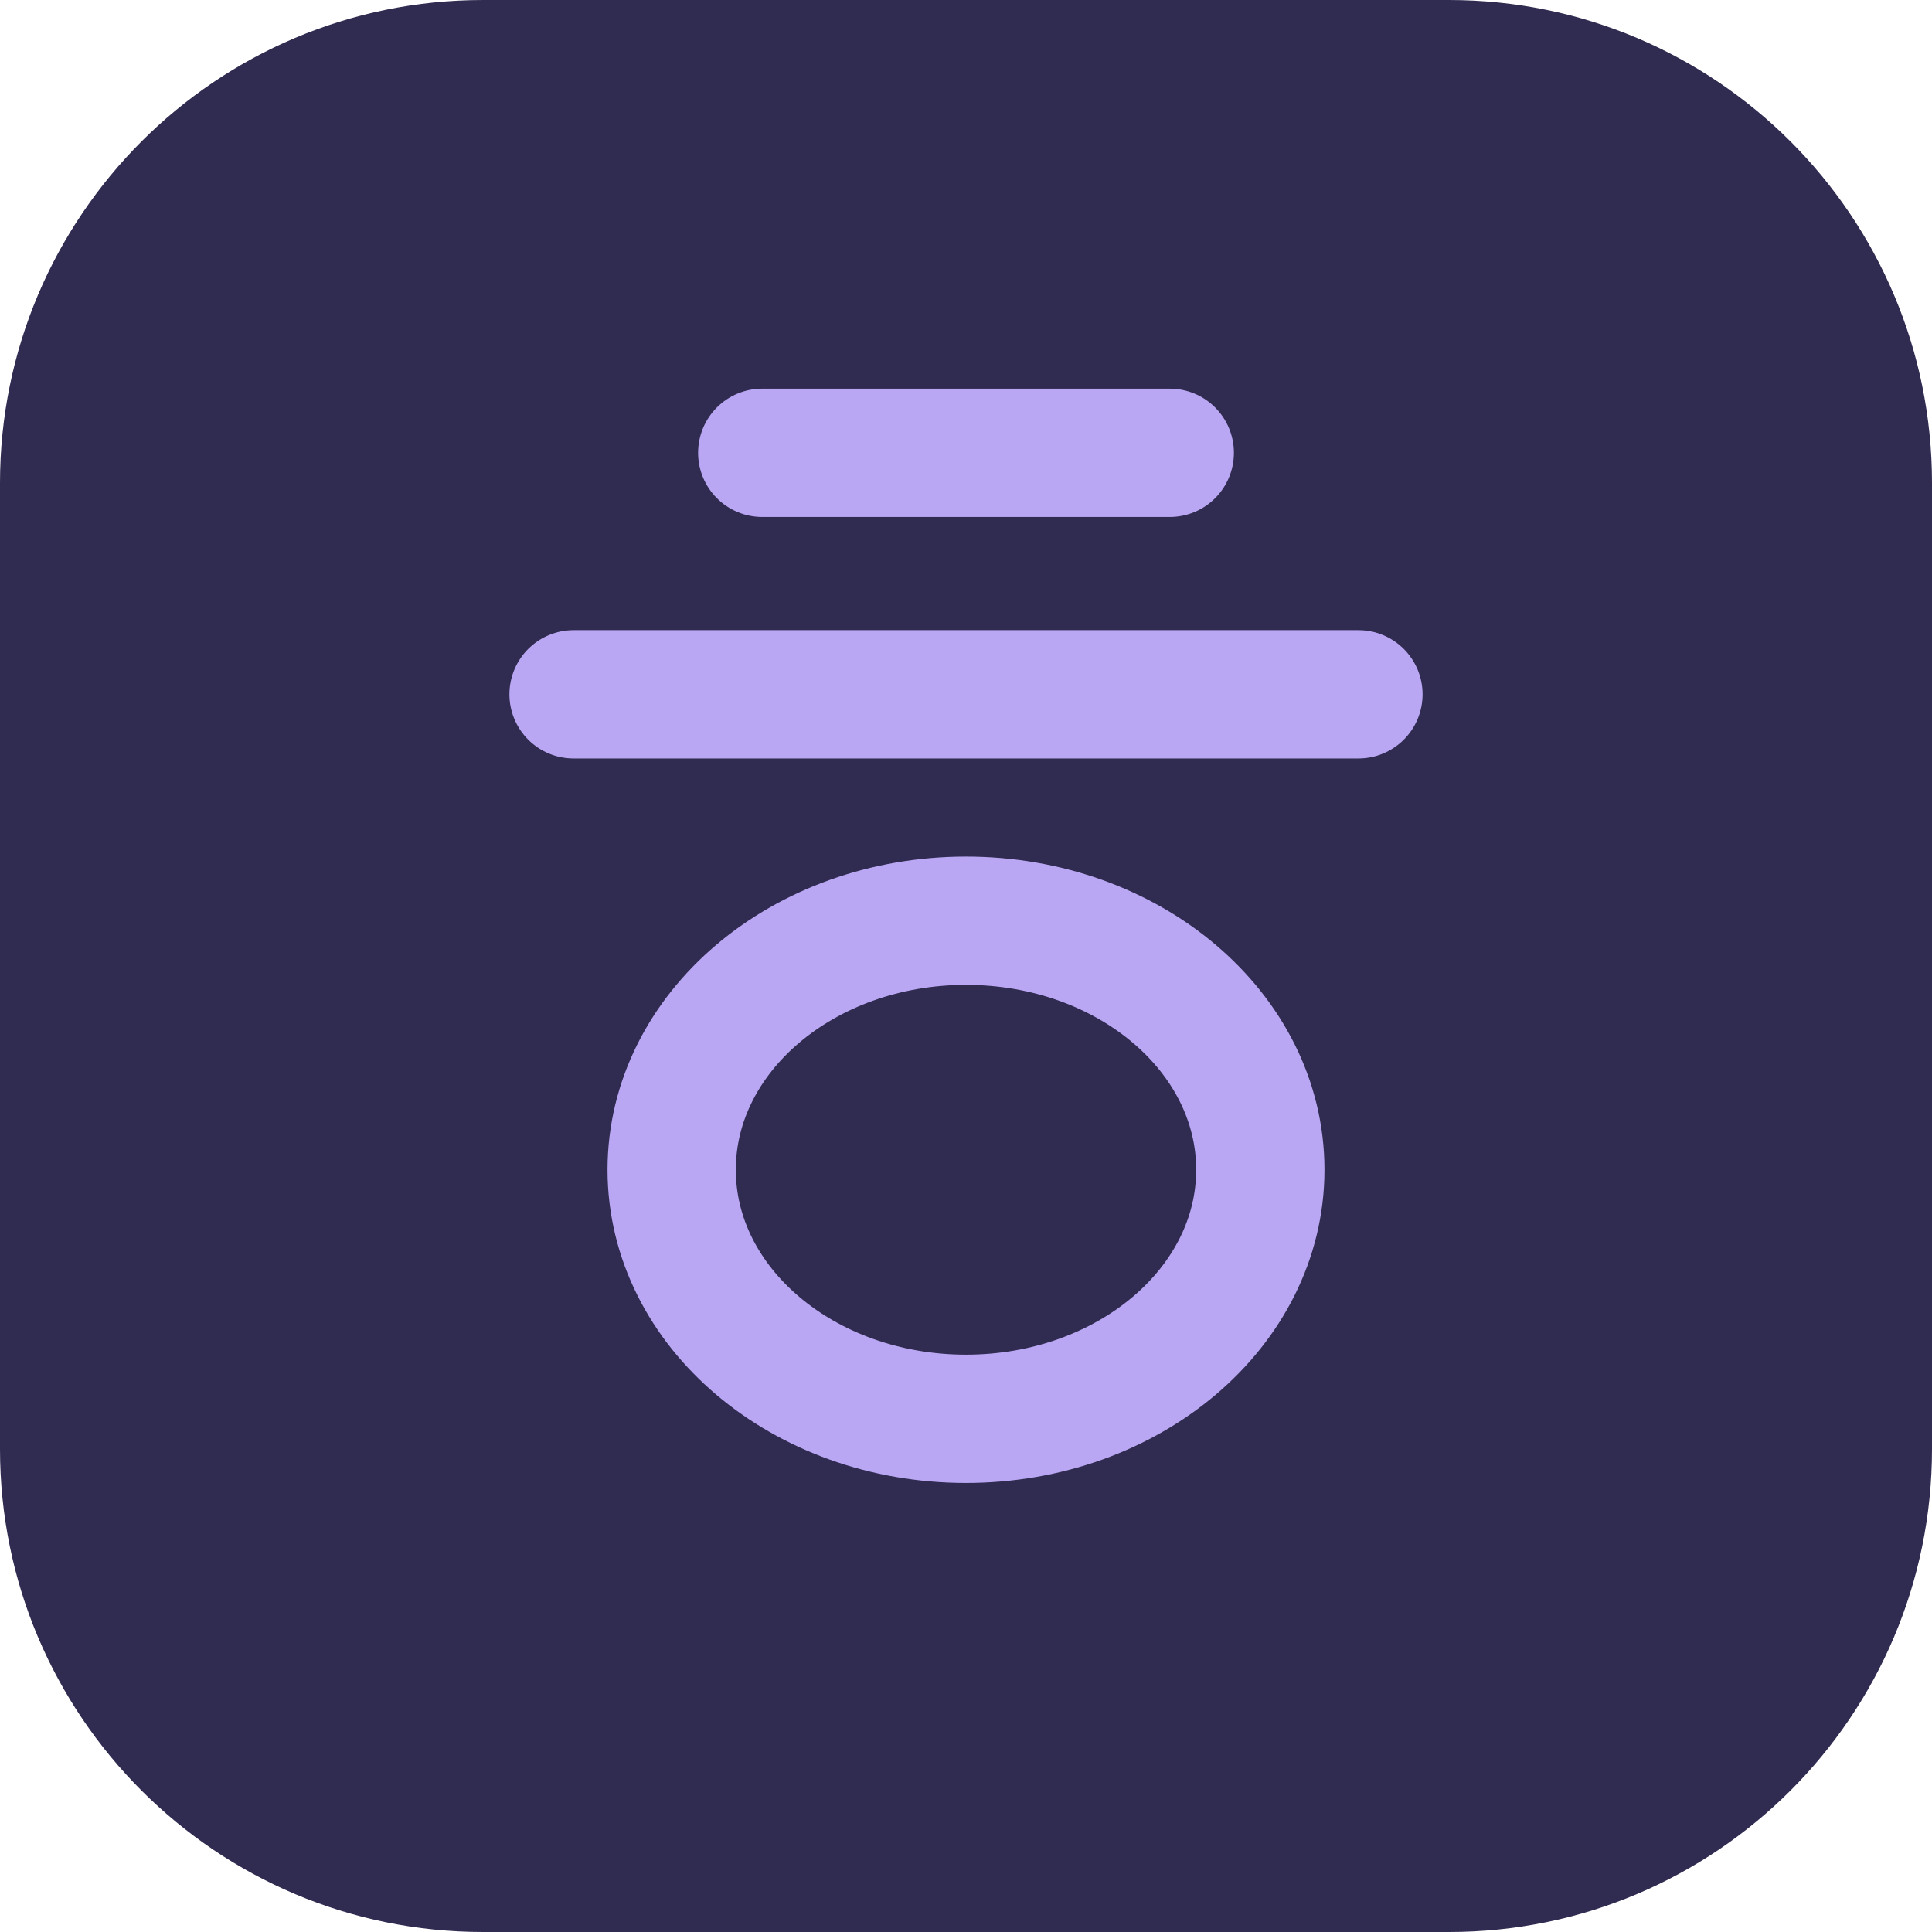
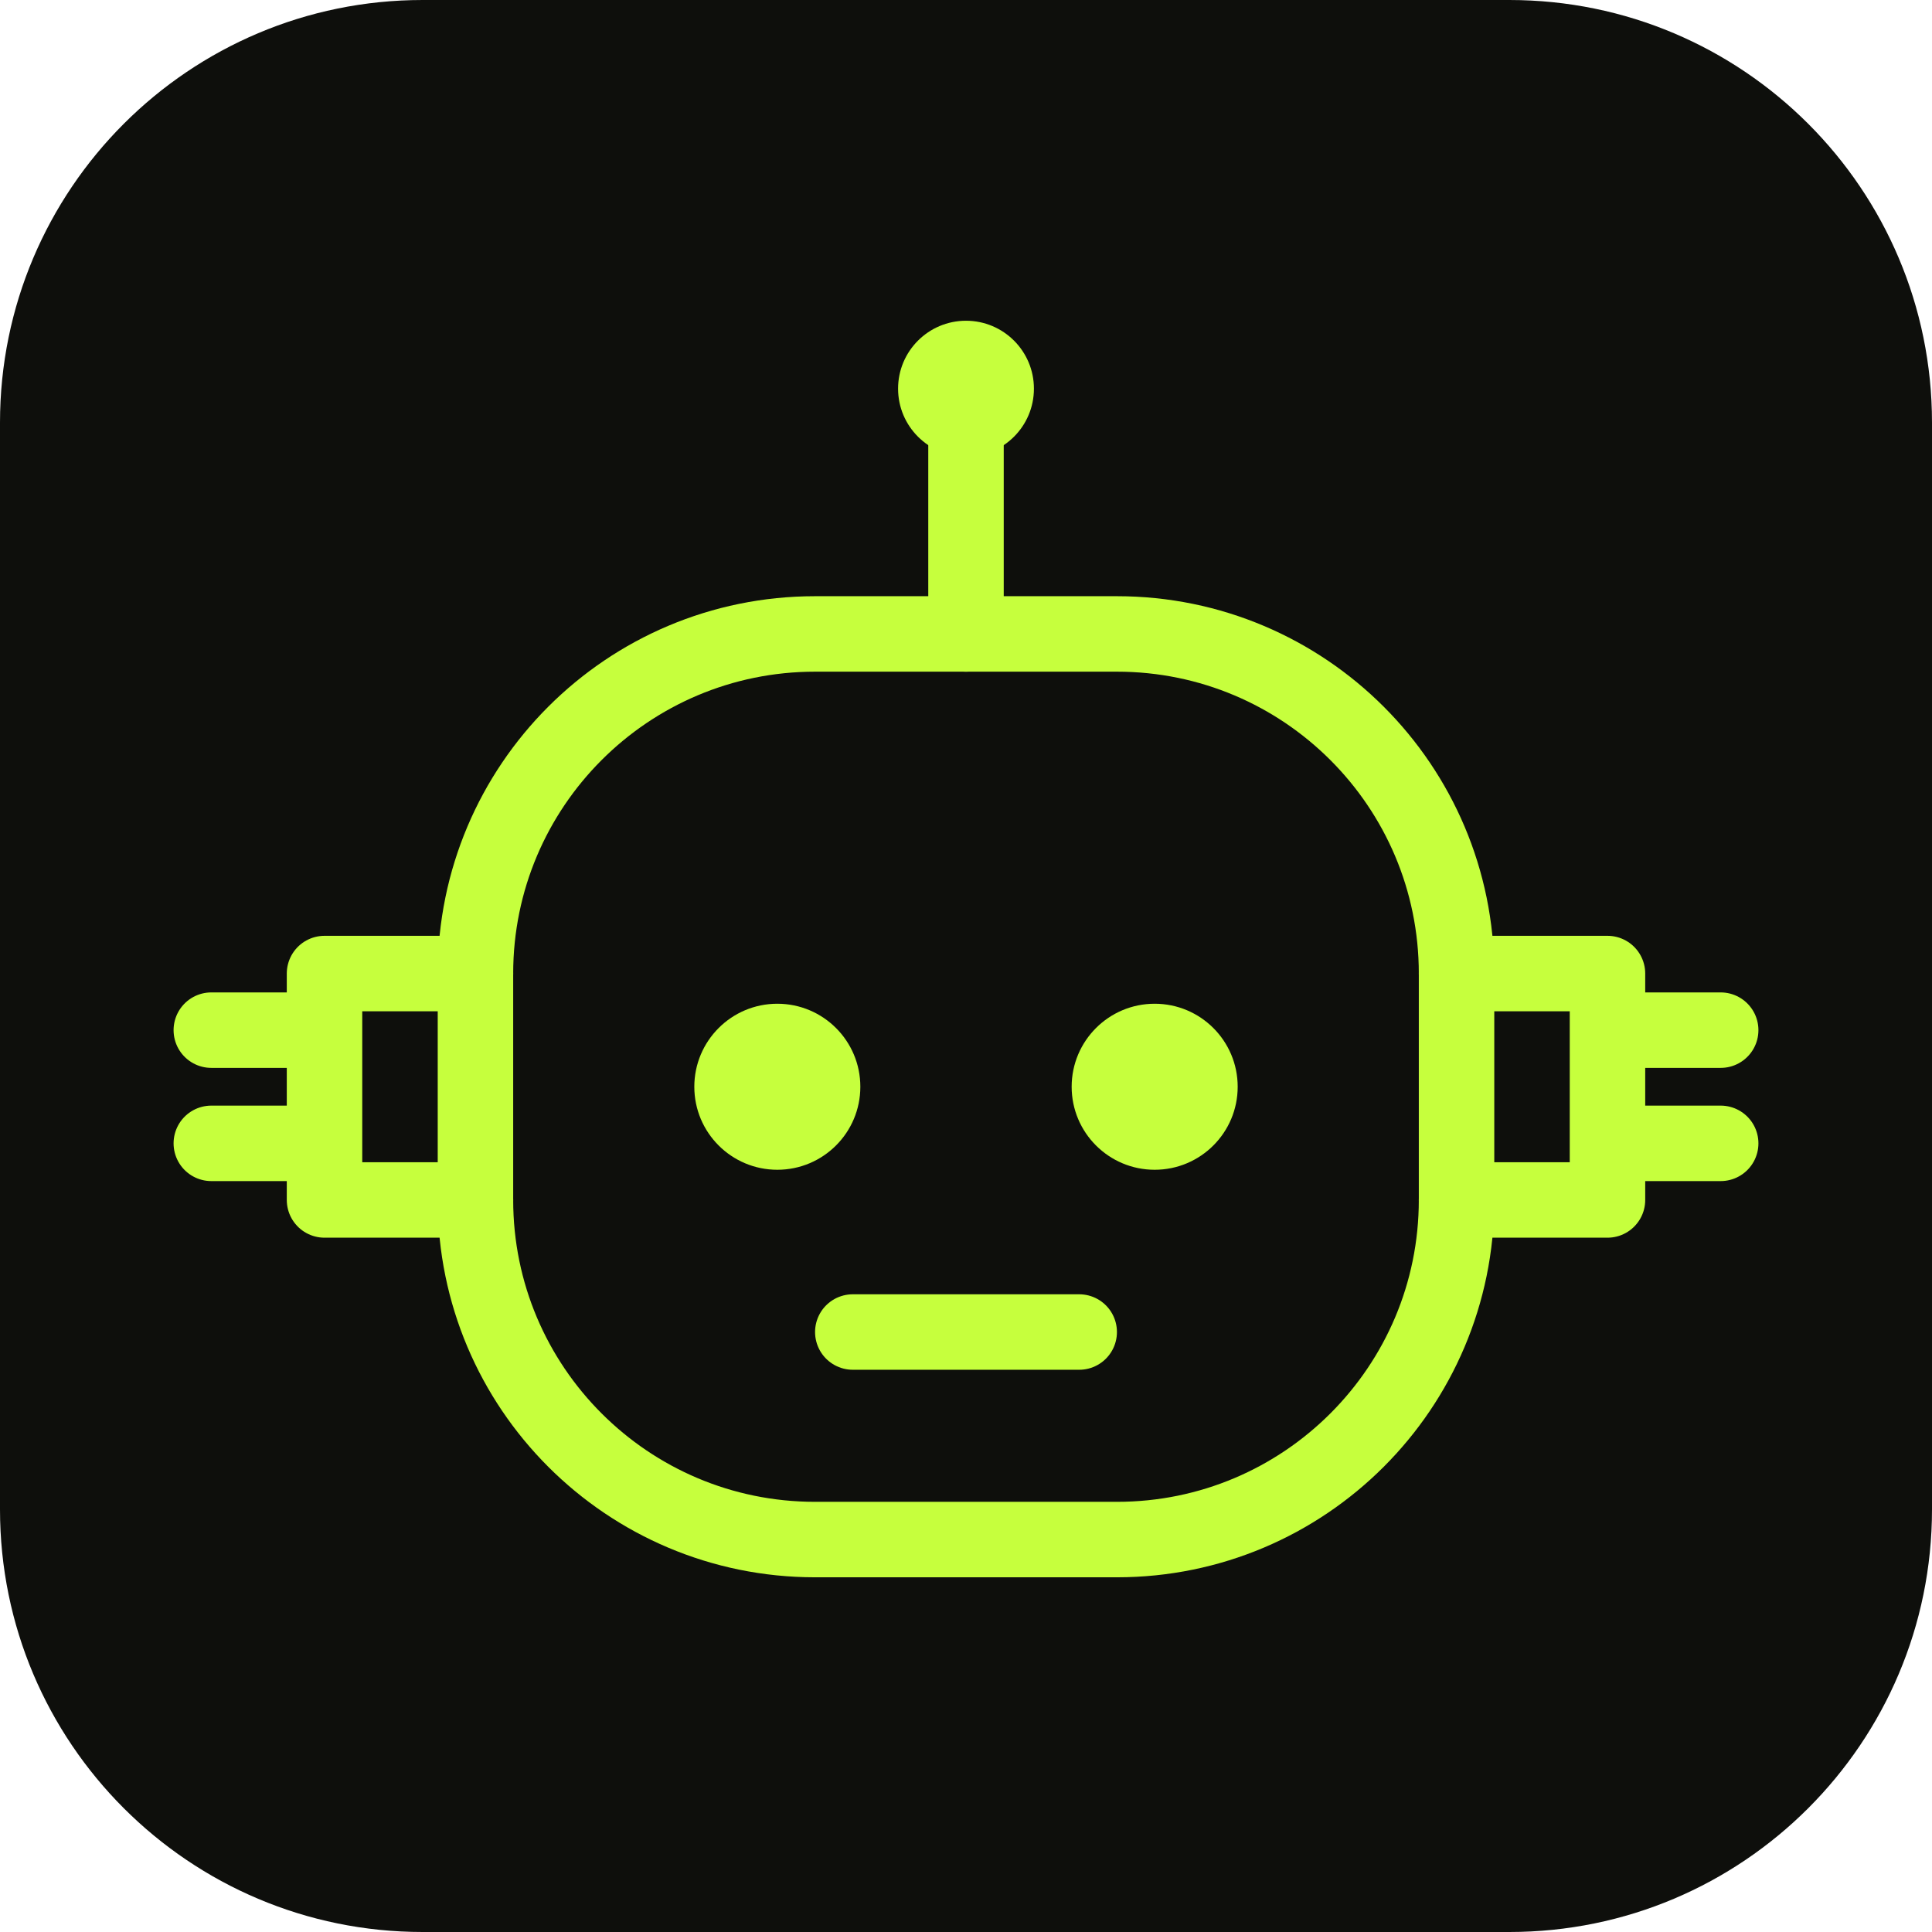
- <svg xmlns="http://www.w3.org/2000/svg" width="256" height="256" viewBox="0 0 256 256">
-   <rect width="256" height="256" rx="64" fill="#302b50" />
-   <g fill="none" stroke="#baa7f3" stroke-width="17" stroke-linecap="round">
-     <path d="M101 60h54M76 92h104" />
-     <ellipse cx="128" cy="155" rx="39" ry="33" />
+ <svg xmlns="http://www.w3.org/2000/svg" viewBox="0 0 128 128" fill="none">
+   <rect width="128" height="128" rx="28" fill="#0E0F0C" />
+   <g transform="translate(4 12) scale(2.5)">
+     <g stroke="#C6FF3D" stroke-width="2" stroke-linecap="round" stroke-linejoin="round">
+       <path d="M24 12V7" />
+       <circle cx="24" cy="5.5" r="1.8" fill="#C6FF3D" stroke="none" />
+       <rect x="11" y="12" width="26" height="24" rx="9" />
+       <path d="M11 21H7V27H11 M7 22.5H4 M7 25.5H4 M37 21H41V27H37 M41 22.5H44 M41 25.5H44" />
+       <circle cx="19" cy="24" r="2.2" fill="#C6FF3D" stroke="none" />
+       <circle cx="29" cy="24" r="2.2" fill="#C6FF3D" stroke="none" />
+       <path d="M21 30.5H27" />
+     </g>
  </g>
</svg>
